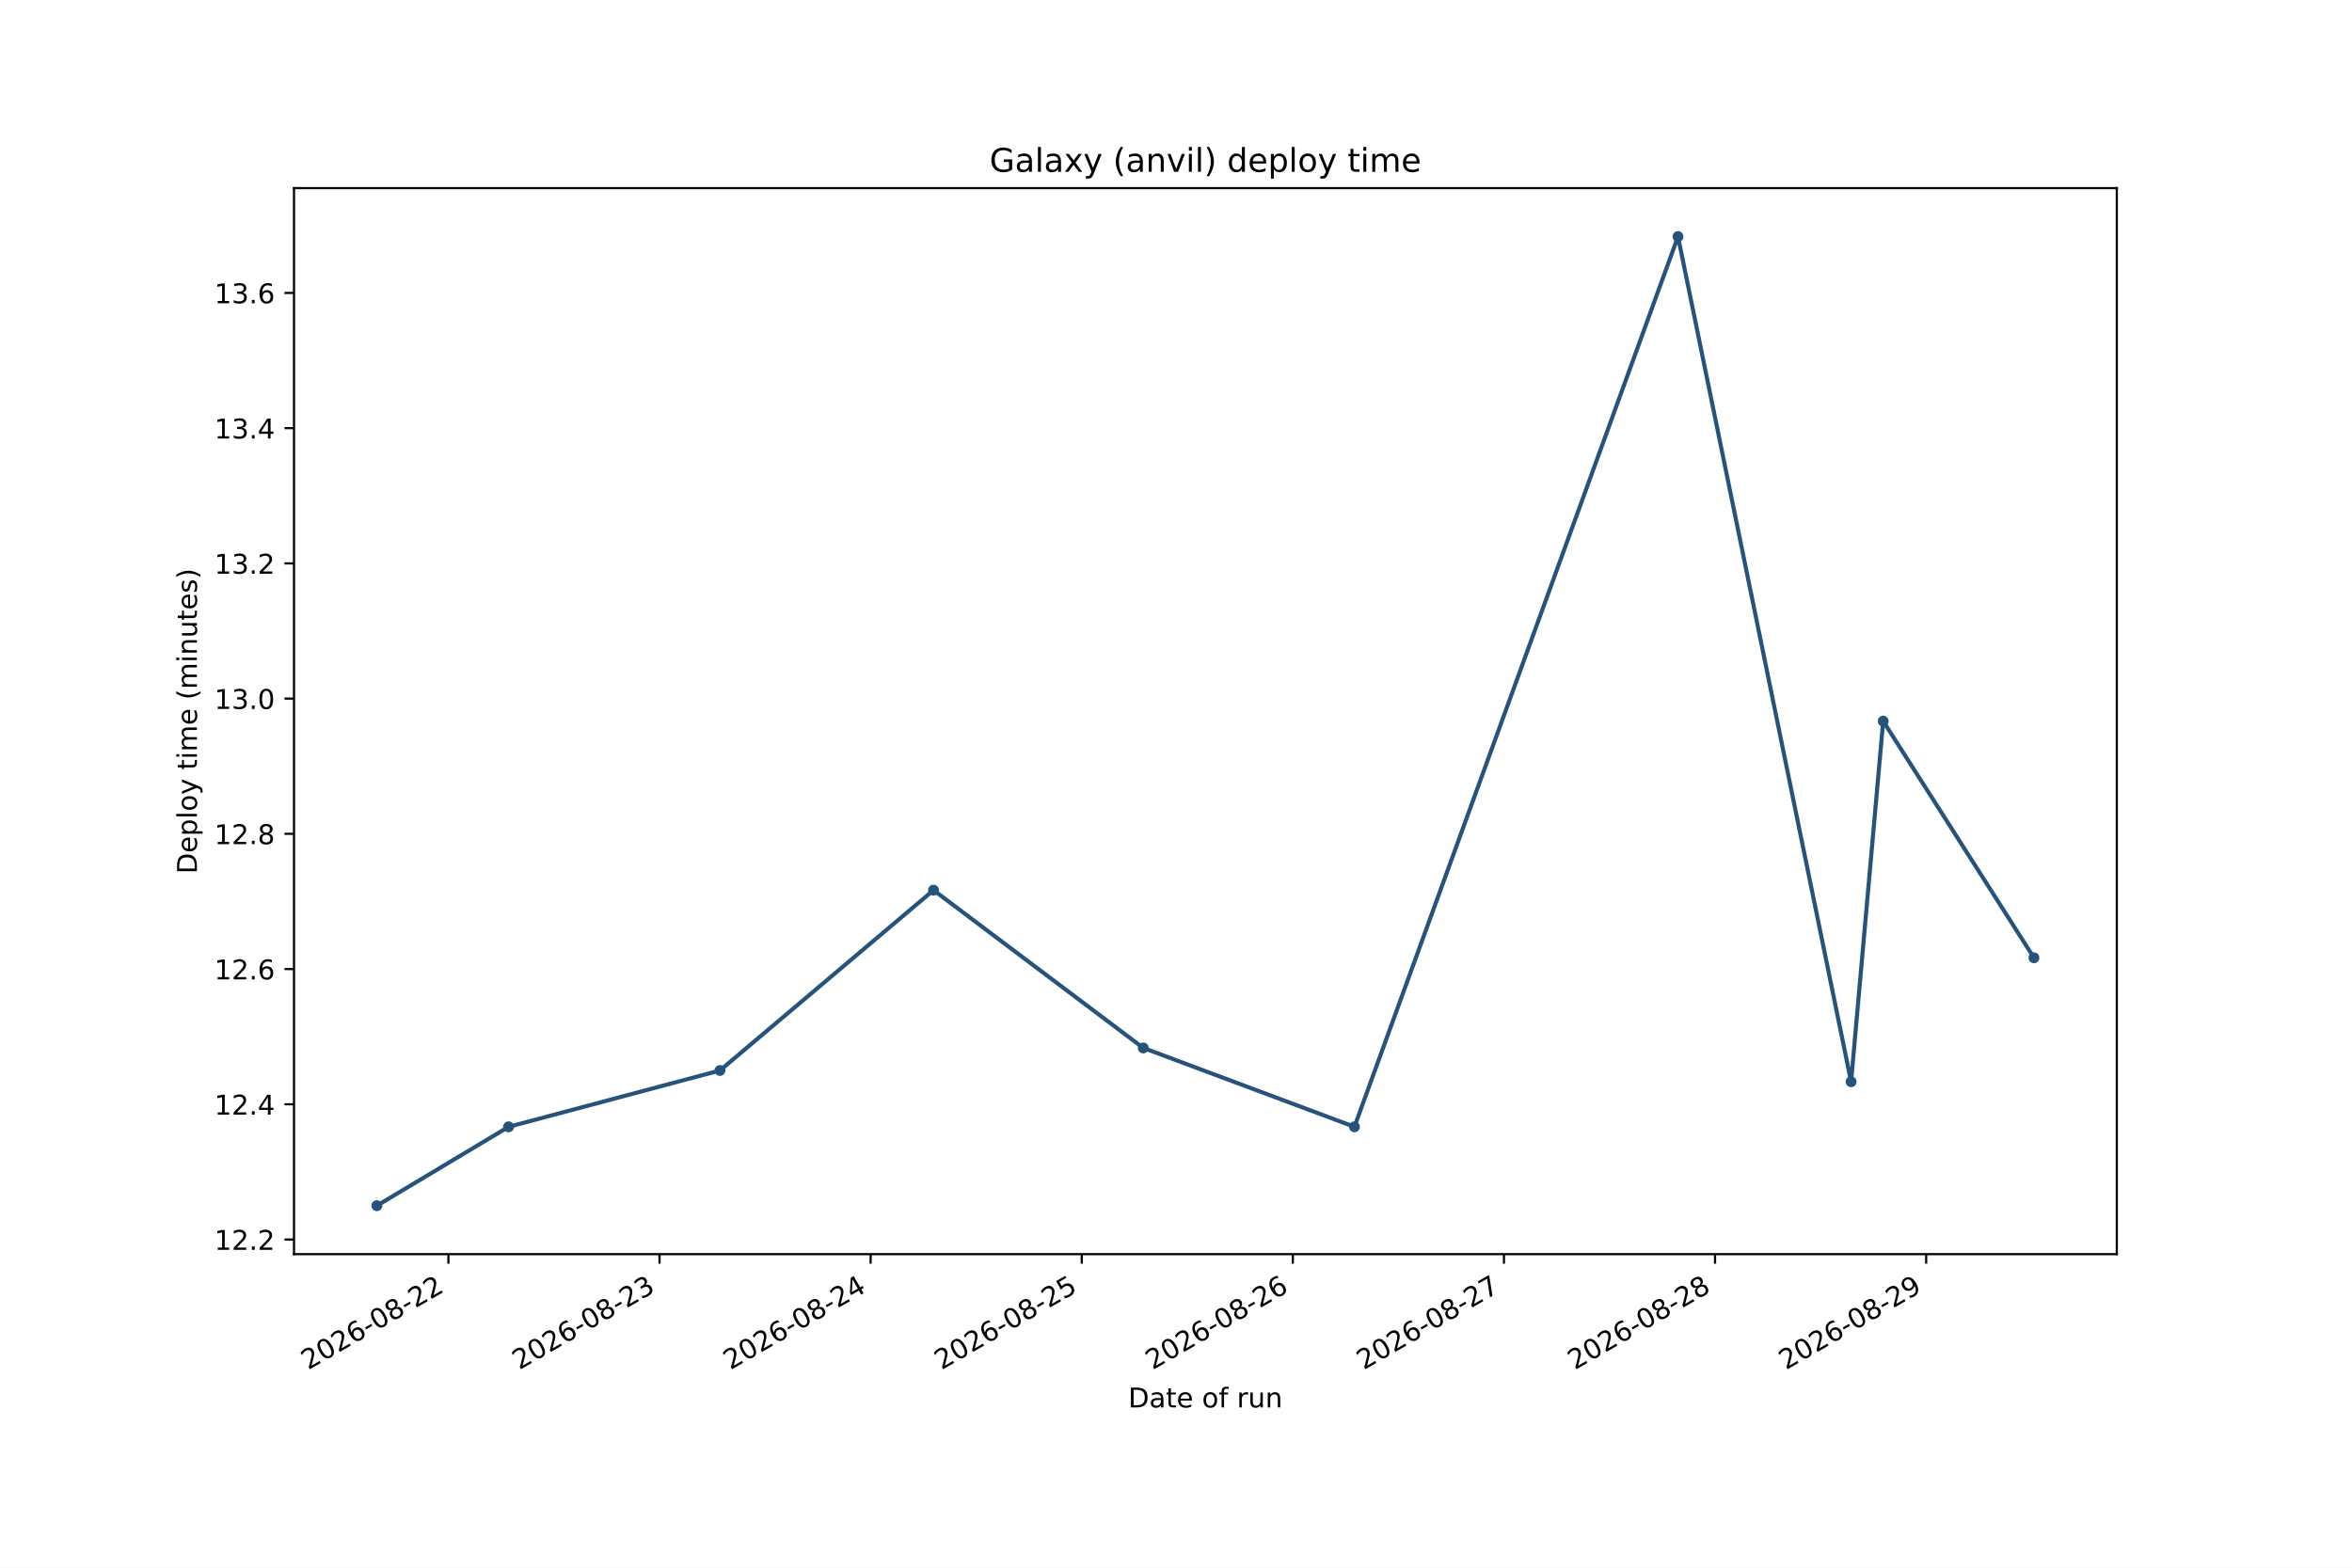
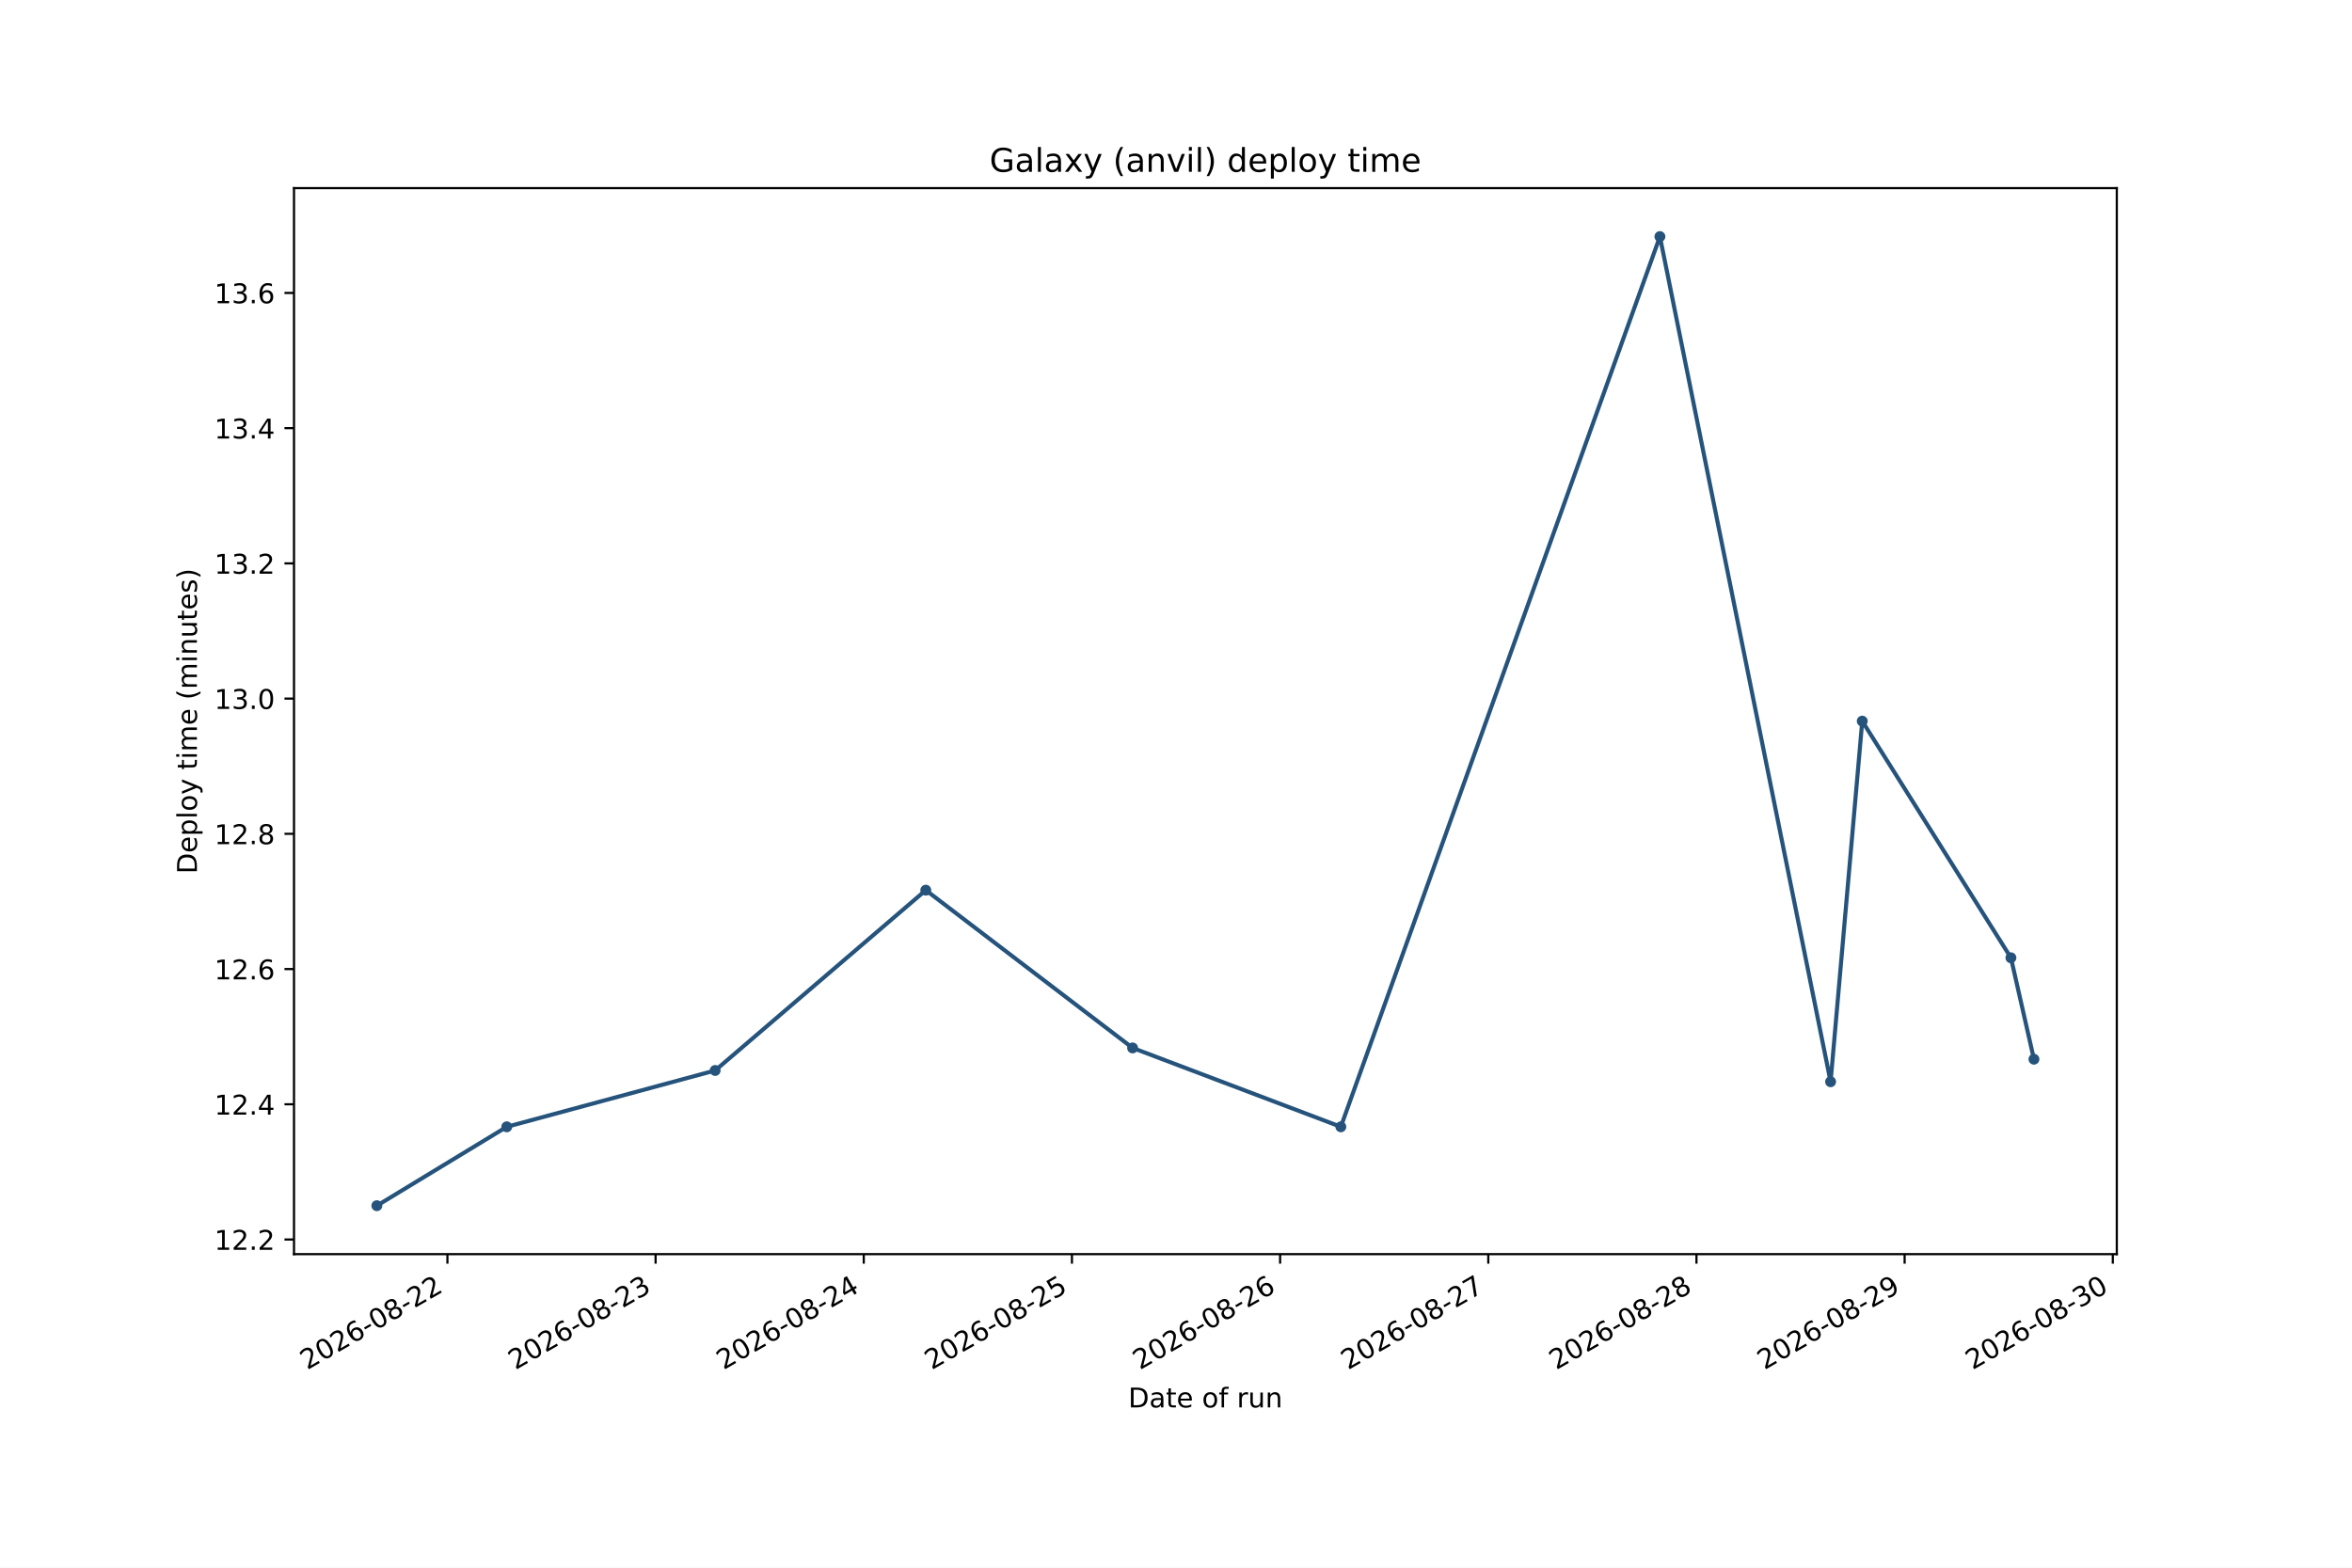
<svg xmlns="http://www.w3.org/2000/svg" xmlns:xlink="http://www.w3.org/1999/xlink" width="864pt" height="576pt" viewBox="0 0 864 576" version="1.1">
  <defs>
    <style type="text/css">*{stroke-linejoin: round; stroke-linecap: butt}</style>
  </defs>
  <g id="figure_1">
    <g id="patch_1">
      <path d="M 0 576  L 864 576  L 864 0  L 0 0  z " style="fill: #ffffff" />
    </g>
    <g id="axes_1">
      <g id="patch_2">
        <path d="M 108 460.8  L 777.6 460.8  L 777.6 69.12  L 108 69.12  z " style="fill: #ffffff" />
      </g>
      <g id="matplotlib.axis_1">
        <g id="xtick_1">
          <g id="line2d_1">
            <defs>
-               <path id="me84cb64ba1" d="M 0 0  L 0 3.5  " style="stroke: #000000; stroke-width: 0.8" />
+               <path id="mb603bff7c1" d="M 0 0  L 0 3.5  " style="stroke: #000000; stroke-width: 0.8" />
            </defs>
            <g>
-               <use xlink:href="#me84cb64ba1" x="164.725" y="460.8" style="stroke: #000000; stroke-width: 0.8" />
+               <use xlink:href="#mb603bff7c1" x="164.36" y="460.8" style="stroke: #000000; stroke-width: 0.8" />
            </g>
          </g>
          <g id="text_1">
-             <g transform="translate(113.1942 503.4376) rotate(-30) scale(0.1 -0.1)">
+             <g transform="translate(112.8289 503.4376) rotate(-30) scale(0.1 -0.1)">
              <defs>
                <path id="DejaVuSans-15" d="M 1228 531  L 3431 531  L 3431 0  L 469 0  L 469 531  Q 828 903 1448 1529  Q 2069 2156 2228 2338  Q 2531 2678 2651 2914  Q 2772 3150 2772 3378  Q 2772 3750 2511 3984  Q 2250 4219 1831 4219  Q 1534 4219 1204 4116  Q 875 4013 500 3803  L 500 4441  Q 881 4594 1212 4672  Q 1544 4750 1819 4750  Q 2544 4750 2975 4387  Q 3406 4025 3406 3419  Q 3406 3131 3298 2873  Q 3191 2616 2906 2266  Q 2828 2175 2409 1742  Q 1991 1309 1228 531  z " transform="scale(0.015625)" />
                <path id="DejaVuSans-13" d="M 2034 4250  Q 1547 4250 1301 3770  Q 1056 3291 1056 2328  Q 1056 1369 1301 889  Q 1547 409 2034 409  Q 2525 409 2770 889  Q 3016 1369 3016 2328  Q 3016 3291 2770 3770  Q 2525 4250 2034 4250  z M 2034 4750  Q 2819 4750 3233 4129  Q 3647 3509 3647 2328  Q 3647 1150 3233 529  Q 2819 -91 2034 -91  Q 1250 -91 836 529  Q 422 1150 422 2328  Q 422 3509 836 4129  Q 1250 4750 2034 4750  z " transform="scale(0.015625)" />
                <path id="DejaVuSans-19" d="M 2113 2584  Q 1688 2584 1439 2293  Q 1191 2003 1191 1497  Q 1191 994 1439 701  Q 1688 409 2113 409  Q 2538 409 2786 701  Q 3034 994 3034 1497  Q 3034 2003 2786 2293  Q 2538 2584 2113 2584  z M 3366 4563  L 3366 3988  Q 3128 4100 2886 4159  Q 2644 4219 2406 4219  Q 1781 4219 1451 3797  Q 1122 3375 1075 2522  Q 1259 2794 1537 2939  Q 1816 3084 2150 3084  Q 2853 3084 3261 2657  Q 3669 2231 3669 1497  Q 3669 778 3244 343  Q 2819 -91 2113 -91  Q 1303 -91 875 529  Q 447 1150 447 2328  Q 447 3434 972 4092  Q 1497 4750 2381 4750  Q 2619 4750 2861 4703  Q 3103 4656 3366 4563  z " transform="scale(0.015625)" />
                <path id="DejaVuSans-10" d="M 313 2009  L 1997 2009  L 1997 1497  L 313 1497  L 313 2009  z " transform="scale(0.015625)" />
                <path id="DejaVuSans-1b" d="M 2034 2216  Q 1584 2216 1326 1975  Q 1069 1734 1069 1313  Q 1069 891 1326 650  Q 1584 409 2034 409  Q 2484 409 2743 651  Q 3003 894 3003 1313  Q 3003 1734 2745 1975  Q 2488 2216 2034 2216  z M 1403 2484  Q 997 2584 770 2862  Q 544 3141 544 3541  Q 544 4100 942 4425  Q 1341 4750 2034 4750  Q 2731 4750 3128 4425  Q 3525 4100 3525 3541  Q 3525 3141 3298 2862  Q 3072 2584 2669 2484  Q 3125 2378 3379 2068  Q 3634 1759 3634 1313  Q 3634 634 3220 271  Q 2806 -91 2034 -91  Q 1263 -91 848 271  Q 434 634 434 1313  Q 434 1759 690 2068  Q 947 2378 1403 2484  z M 1172 3481  Q 1172 3119 1398 2916  Q 1625 2713 2034 2713  Q 2441 2713 2670 2916  Q 2900 3119 2900 3481  Q 2900 3844 2670 4047  Q 2441 4250 2034 4250  Q 1625 4250 1398 4047  Q 1172 3844 1172 3481  z " transform="scale(0.015625)" />
              </defs>
              <use xlink:href="#DejaVuSans-15" />
              <use xlink:href="#DejaVuSans-13" transform="translate(63.625 0)" />
              <use xlink:href="#DejaVuSans-15" transform="translate(127.25 0)" />
              <use xlink:href="#DejaVuSans-19" transform="translate(190.875 0)" />
              <use xlink:href="#DejaVuSans-10" transform="translate(254.5 0)" />
              <use xlink:href="#DejaVuSans-13" transform="translate(290.5781 0)" />
              <use xlink:href="#DejaVuSans-1b" transform="translate(354.2031 0)" />
              <use xlink:href="#DejaVuSans-10" transform="translate(417.8281 0)" />
              <use xlink:href="#DejaVuSans-15" transform="translate(453.9062 0)" />
              <use xlink:href="#DejaVuSans-15" transform="translate(517.5312 0)" />
            </g>
          </g>
        </g>
        <g id="xtick_2">
          <g id="line2d_2">
            <g>
-               <use xlink:href="#me84cb64ba1" x="242.274" y="460.8" style="stroke: #000000; stroke-width: 0.8" />
+               <use xlink:href="#mb603bff7c1" x="240.831" y="460.8" style="stroke: #000000; stroke-width: 0.8" />
            </g>
          </g>
          <g id="text_2">
-             <g transform="translate(190.7433 503.4376) rotate(-30) scale(0.1 -0.1)">
+             <g transform="translate(189.3004 503.4376) rotate(-30) scale(0.1 -0.1)">
              <defs>
                <path id="DejaVuSans-16" d="M 2597 2516  Q 3050 2419 3304 2112  Q 3559 1806 3559 1356  Q 3559 666 3084 287  Q 2609 -91 1734 -91  Q 1441 -91 1130 -33  Q 819 25 488 141  L 488 750  Q 750 597 1062 519  Q 1375 441 1716 441  Q 2309 441 2620 675  Q 2931 909 2931 1356  Q 2931 1769 2642 2001  Q 2353 2234 1838 2234  L 1294 2234  L 1294 2753  L 1863 2753  Q 2328 2753 2575 2939  Q 2822 3125 2822 3475  Q 2822 3834 2567 4026  Q 2313 4219 1838 4219  Q 1578 4219 1281 4162  Q 984 4106 628 3988  L 628 4550  Q 988 4650 1302 4700  Q 1616 4750 1894 4750  Q 2613 4750 3031 4423  Q 3450 4097 3450 3541  Q 3450 3153 3228 2886  Q 3006 2619 2597 2516  z " transform="scale(0.015625)" />
              </defs>
              <use xlink:href="#DejaVuSans-15" />
              <use xlink:href="#DejaVuSans-13" transform="translate(63.625 0)" />
              <use xlink:href="#DejaVuSans-15" transform="translate(127.25 0)" />
              <use xlink:href="#DejaVuSans-19" transform="translate(190.875 0)" />
              <use xlink:href="#DejaVuSans-10" transform="translate(254.5 0)" />
              <use xlink:href="#DejaVuSans-13" transform="translate(290.5781 0)" />
              <use xlink:href="#DejaVuSans-1b" transform="translate(354.2031 0)" />
              <use xlink:href="#DejaVuSans-10" transform="translate(417.8281 0)" />
              <use xlink:href="#DejaVuSans-15" transform="translate(453.9062 0)" />
              <use xlink:href="#DejaVuSans-16" transform="translate(517.5312 0)" />
            </g>
          </g>
        </g>
        <g id="xtick_3">
          <g id="line2d_3">
            <g>
-               <use xlink:href="#me84cb64ba1" x="319.823" y="460.8" style="stroke: #000000; stroke-width: 0.8" />
+               <use xlink:href="#mb603bff7c1" x="317.303" y="460.8" style="stroke: #000000; stroke-width: 0.8" />
            </g>
          </g>
          <g id="text_3">
-             <g transform="translate(268.2924 503.4376) rotate(-30) scale(0.1 -0.1)">
+             <g transform="translate(265.7719 503.4376) rotate(-30) scale(0.1 -0.1)">
              <defs>
                <path id="DejaVuSans-17" d="M 2419 4116  L 825 1625  L 2419 1625  L 2419 4116  z M 2253 4666  L 3047 4666  L 3047 1625  L 3713 1625  L 3713 1100  L 3047 1100  L 3047 0  L 2419 0  L 2419 1100  L 313 1100  L 313 1709  L 2253 4666  z " transform="scale(0.015625)" />
              </defs>
              <use xlink:href="#DejaVuSans-15" />
              <use xlink:href="#DejaVuSans-13" transform="translate(63.625 0)" />
              <use xlink:href="#DejaVuSans-15" transform="translate(127.25 0)" />
              <use xlink:href="#DejaVuSans-19" transform="translate(190.875 0)" />
              <use xlink:href="#DejaVuSans-10" transform="translate(254.5 0)" />
              <use xlink:href="#DejaVuSans-13" transform="translate(290.5781 0)" />
              <use xlink:href="#DejaVuSans-1b" transform="translate(354.2031 0)" />
              <use xlink:href="#DejaVuSans-10" transform="translate(417.8281 0)" />
              <use xlink:href="#DejaVuSans-15" transform="translate(453.9062 0)" />
              <use xlink:href="#DejaVuSans-17" transform="translate(517.5312 0)" />
            </g>
          </g>
        </g>
        <g id="xtick_4">
          <g id="line2d_4">
            <g>
-               <use xlink:href="#me84cb64ba1" x="397.372" y="460.8" style="stroke: #000000; stroke-width: 0.8" />
+               <use xlink:href="#mb603bff7c1" x="393.774" y="460.8" style="stroke: #000000; stroke-width: 0.8" />
            </g>
          </g>
          <g id="text_4">
-             <g transform="translate(345.8415 503.4376) rotate(-30) scale(0.1 -0.1)">
+             <g transform="translate(342.2434 503.4376) rotate(-30) scale(0.1 -0.1)">
              <defs>
                <path id="DejaVuSans-18" d="M 691 4666  L 3169 4666  L 3169 4134  L 1269 4134  L 1269 2991  Q 1406 3038 1543 3061  Q 1681 3084 1819 3084  Q 2600 3084 3056 2656  Q 3513 2228 3513 1497  Q 3513 744 3044 326  Q 2575 -91 1722 -91  Q 1428 -91 1123 -41  Q 819 9 494 109  L 494 744  Q 775 591 1075 516  Q 1375 441 1709 441  Q 2250 441 2565 725  Q 2881 1009 2881 1497  Q 2881 1984 2565 2268  Q 2250 2553 1709 2553  Q 1456 2553 1204 2497  Q 953 2441 691 2322  L 691 4666  z " transform="scale(0.015625)" />
              </defs>
              <use xlink:href="#DejaVuSans-15" />
              <use xlink:href="#DejaVuSans-13" transform="translate(63.625 0)" />
              <use xlink:href="#DejaVuSans-15" transform="translate(127.25 0)" />
              <use xlink:href="#DejaVuSans-19" transform="translate(190.875 0)" />
              <use xlink:href="#DejaVuSans-10" transform="translate(254.5 0)" />
              <use xlink:href="#DejaVuSans-13" transform="translate(290.5781 0)" />
              <use xlink:href="#DejaVuSans-1b" transform="translate(354.2031 0)" />
              <use xlink:href="#DejaVuSans-10" transform="translate(417.8281 0)" />
              <use xlink:href="#DejaVuSans-15" transform="translate(453.9062 0)" />
              <use xlink:href="#DejaVuSans-18" transform="translate(517.5312 0)" />
            </g>
          </g>
        </g>
        <g id="xtick_5">
          <g id="line2d_5">
            <g>
-               <use xlink:href="#me84cb64ba1" x="474.921" y="460.8" style="stroke: #000000; stroke-width: 0.8" />
+               <use xlink:href="#mb603bff7c1" x="470.246" y="460.8" style="stroke: #000000; stroke-width: 0.8" />
            </g>
          </g>
          <g id="text_5">
-             <g transform="translate(423.3906 503.4376) rotate(-30) scale(0.1 -0.1)">
+             <g transform="translate(418.7149 503.4376) rotate(-30) scale(0.1 -0.1)">
              <use xlink:href="#DejaVuSans-15" />
              <use xlink:href="#DejaVuSans-13" transform="translate(63.625 0)" />
              <use xlink:href="#DejaVuSans-15" transform="translate(127.25 0)" />
              <use xlink:href="#DejaVuSans-19" transform="translate(190.875 0)" />
              <use xlink:href="#DejaVuSans-10" transform="translate(254.5 0)" />
              <use xlink:href="#DejaVuSans-13" transform="translate(290.5781 0)" />
              <use xlink:href="#DejaVuSans-1b" transform="translate(354.2031 0)" />
              <use xlink:href="#DejaVuSans-10" transform="translate(417.8281 0)" />
              <use xlink:href="#DejaVuSans-15" transform="translate(453.9062 0)" />
              <use xlink:href="#DejaVuSans-19" transform="translate(517.5312 0)" />
            </g>
          </g>
        </g>
        <g id="xtick_6">
          <g id="line2d_6">
            <g>
-               <use xlink:href="#me84cb64ba1" x="552.471" y="460.8" style="stroke: #000000; stroke-width: 0.8" />
+               <use xlink:href="#mb603bff7c1" x="546.717" y="460.8" style="stroke: #000000; stroke-width: 0.8" />
            </g>
          </g>
          <g id="text_6">
-             <g transform="translate(500.9397 503.4376) rotate(-30) scale(0.1 -0.1)">
+             <g transform="translate(495.1864 503.4376) rotate(-30) scale(0.1 -0.1)">
              <defs>
                <path id="DejaVuSans-1a" d="M 525 4666  L 3525 4666  L 3525 4397  L 1831 0  L 1172 0  L 2766 4134  L 525 4134  L 525 4666  z " transform="scale(0.015625)" />
              </defs>
              <use xlink:href="#DejaVuSans-15" />
              <use xlink:href="#DejaVuSans-13" transform="translate(63.625 0)" />
              <use xlink:href="#DejaVuSans-15" transform="translate(127.25 0)" />
              <use xlink:href="#DejaVuSans-19" transform="translate(190.875 0)" />
              <use xlink:href="#DejaVuSans-10" transform="translate(254.5 0)" />
              <use xlink:href="#DejaVuSans-13" transform="translate(290.5781 0)" />
              <use xlink:href="#DejaVuSans-1b" transform="translate(354.2031 0)" />
              <use xlink:href="#DejaVuSans-10" transform="translate(417.8281 0)" />
              <use xlink:href="#DejaVuSans-15" transform="translate(453.9062 0)" />
              <use xlink:href="#DejaVuSans-1a" transform="translate(517.5312 0)" />
            </g>
          </g>
        </g>
        <g id="xtick_7">
          <g id="line2d_7">
            <g>
-               <use xlink:href="#me84cb64ba1" x="630.02" y="460.8" style="stroke: #000000; stroke-width: 0.8" />
+               <use xlink:href="#mb603bff7c1" x="623.189" y="460.8" style="stroke: #000000; stroke-width: 0.8" />
            </g>
          </g>
          <g id="text_7">
-             <g transform="translate(578.4888 503.4376) rotate(-30) scale(0.1 -0.1)">
+             <g transform="translate(571.6579 503.4376) rotate(-30) scale(0.1 -0.1)">
              <use xlink:href="#DejaVuSans-15" />
              <use xlink:href="#DejaVuSans-13" transform="translate(63.625 0)" />
              <use xlink:href="#DejaVuSans-15" transform="translate(127.25 0)" />
              <use xlink:href="#DejaVuSans-19" transform="translate(190.875 0)" />
              <use xlink:href="#DejaVuSans-10" transform="translate(254.5 0)" />
              <use xlink:href="#DejaVuSans-13" transform="translate(290.5781 0)" />
              <use xlink:href="#DejaVuSans-1b" transform="translate(354.2031 0)" />
              <use xlink:href="#DejaVuSans-10" transform="translate(417.8281 0)" />
              <use xlink:href="#DejaVuSans-15" transform="translate(453.9062 0)" />
              <use xlink:href="#DejaVuSans-1b" transform="translate(517.5312 0)" />
            </g>
          </g>
        </g>
        <g id="xtick_8">
          <g id="line2d_8">
            <g>
-               <use xlink:href="#me84cb64ba1" x="707.569" y="460.8" style="stroke: #000000; stroke-width: 0.8" />
+               <use xlink:href="#mb603bff7c1" x="699.66" y="460.8" style="stroke: #000000; stroke-width: 0.8" />
            </g>
          </g>
          <g id="text_8">
-             <g transform="translate(656.0379 503.4376) rotate(-30) scale(0.1 -0.1)">
+             <g transform="translate(648.1294 503.4376) rotate(-30) scale(0.1 -0.1)">
              <defs>
                <path id="DejaVuSans-1c" d="M 703 97  L 703 672  Q 941 559 1184 500  Q 1428 441 1663 441  Q 2288 441 2617 861  Q 2947 1281 2994 2138  Q 2813 1869 2534 1725  Q 2256 1581 1919 1581  Q 1219 1581 811 2004  Q 403 2428 403 3163  Q 403 3881 828 4315  Q 1253 4750 1959 4750  Q 2769 4750 3195 4129  Q 3622 3509 3622 2328  Q 3622 1225 3098 567  Q 2575 -91 1691 -91  Q 1453 -91 1209 -44  Q 966 3 703 97  z M 1959 2075  Q 2384 2075 2632 2365  Q 2881 2656 2881 3163  Q 2881 3666 2632 3958  Q 2384 4250 1959 4250  Q 1534 4250 1286 3958  Q 1038 3666 1038 3163  Q 1038 2656 1286 2365  Q 1534 2075 1959 2075  z " transform="scale(0.015625)" />
              </defs>
              <use xlink:href="#DejaVuSans-15" />
              <use xlink:href="#DejaVuSans-13" transform="translate(63.625 0)" />
              <use xlink:href="#DejaVuSans-15" transform="translate(127.25 0)" />
              <use xlink:href="#DejaVuSans-19" transform="translate(190.875 0)" />
              <use xlink:href="#DejaVuSans-10" transform="translate(254.5 0)" />
              <use xlink:href="#DejaVuSans-13" transform="translate(290.5781 0)" />
              <use xlink:href="#DejaVuSans-1b" transform="translate(354.2031 0)" />
              <use xlink:href="#DejaVuSans-10" transform="translate(417.8281 0)" />
              <use xlink:href="#DejaVuSans-15" transform="translate(453.9062 0)" />
              <use xlink:href="#DejaVuSans-1c" transform="translate(517.5312 0)" />
            </g>
          </g>
        </g>
-         <g id="text_9">
+         <g id="xtick_9">
+           <g id="line2d_9">
+             <g>
+               <use xlink:href="#mb603bff7c1" x="776.132" y="460.8" style="stroke: #000000; stroke-width: 0.8" />
+             </g>
+           </g>
+           <g id="text_9">
+             <g transform="translate(724.6009 503.4376) rotate(-30) scale(0.1 -0.1)">
+               <use xlink:href="#DejaVuSans-15" />
+               <use xlink:href="#DejaVuSans-13" transform="translate(63.625 0)" />
+               <use xlink:href="#DejaVuSans-15" transform="translate(127.25 0)" />
+               <use xlink:href="#DejaVuSans-19" transform="translate(190.875 0)" />
+               <use xlink:href="#DejaVuSans-10" transform="translate(254.5 0)" />
+               <use xlink:href="#DejaVuSans-13" transform="translate(290.5781 0)" />
+               <use xlink:href="#DejaVuSans-1b" transform="translate(354.2031 0)" />
+               <use xlink:href="#DejaVuSans-10" transform="translate(417.8281 0)" />
+               <use xlink:href="#DejaVuSans-16" transform="translate(453.9062 0)" />
+               <use xlink:href="#DejaVuSans-13" transform="translate(517.5312 0)" />
+             </g>
+           </g>
+         </g>
+         <g id="text_10">
          <g transform="translate(414.4586 517.1165) scale(0.1 -0.1)">
            <defs>
              <path id="DejaVuSans-27" d="M 1259 4147  L 1259 519  L 2022 519  Q 2988 519 3436 956  Q 3884 1394 3884 2338  Q 3884 3275 3436 3711  Q 2988 4147 2022 4147  L 1259 4147  z M 628 4666  L 1925 4666  Q 3281 4666 3915 4102  Q 4550 3538 4550 2338  Q 4550 1131 3912 565  Q 3275 0 1925 0  L 628 0  L 628 4666  z " transform="scale(0.015625)" />
              <path id="DejaVuSans-44" d="M 2194 1759  Q 1497 1759 1228 1600  Q 959 1441 959 1056  Q 959 750 1161 570  Q 1363 391 1709 391  Q 2188 391 2477 730  Q 2766 1069 2766 1631  L 2766 1759  L 2194 1759  z M 3341 1997  L 3341 0  L 2766 0  L 2766 531  Q 2569 213 2275 61  Q 1981 -91 1556 -91  Q 1019 -91 701 211  Q 384 513 384 1019  Q 384 1609 779 1909  Q 1175 2209 1959 2209  L 2766 2209  L 2766 2266  Q 2766 2663 2505 2880  Q 2244 3097 1772 3097  Q 1472 3097 1187 3025  Q 903 2953 641 2809  L 641 3341  Q 956 3463 1253 3523  Q 1550 3584 1831 3584  Q 2591 3584 2966 3190  Q 3341 2797 3341 1997  z " transform="scale(0.015625)" />
              <path id="DejaVuSans-57" d="M 1172 4494  L 1172 3500  L 2356 3500  L 2356 3053  L 1172 3053  L 1172 1153  Q 1172 725 1289 603  Q 1406 481 1766 481  L 2356 481  L 2356 0  L 1766 0  Q 1100 0 847 248  Q 594 497 594 1153  L 594 3053  L 172 3053  L 172 3500  L 594 3500  L 594 4494  L 1172 4494  z " transform="scale(0.015625)" />
              <path id="DejaVuSans-48" d="M 3597 1894  L 3597 1613  L 953 1613  Q 991 1019 1311 708  Q 1631 397 2203 397  Q 2534 397 2845 478  Q 3156 559 3463 722  L 3463 178  Q 3153 47 2828 -22  Q 2503 -91 2169 -91  Q 1331 -91 842 396  Q 353 884 353 1716  Q 353 2575 817 3079  Q 1281 3584 2069 3584  Q 2775 3584 3186 3129  Q 3597 2675 3597 1894  z M 3022 2063  Q 3016 2534 2758 2815  Q 2500 3097 2075 3097  Q 1594 3097 1305 2825  Q 1016 2553 972 2059  L 3022 2063  z " transform="scale(0.015625)" />
              <path id="DejaVuSans-3" transform="scale(0.015625)" />
              <path id="DejaVuSans-52" d="M 1959 3097  Q 1497 3097 1228 2736  Q 959 2375 959 1747  Q 959 1119 1226 758  Q 1494 397 1959 397  Q 2419 397 2687 759  Q 2956 1122 2956 1747  Q 2956 2369 2687 2733  Q 2419 3097 1959 3097  z M 1959 3584  Q 2709 3584 3137 3096  Q 3566 2609 3566 1747  Q 3566 888 3137 398  Q 2709 -91 1959 -91  Q 1206 -91 779 398  Q 353 888 353 1747  Q 353 2609 779 3096  Q 1206 3584 1959 3584  z " transform="scale(0.015625)" />
              <path id="DejaVuSans-49" d="M 2375 4863  L 2375 4384  L 1825 4384  Q 1516 4384 1395 4259  Q 1275 4134 1275 3809  L 1275 3500  L 2222 3500  L 2222 3053  L 1275 3053  L 1275 0  L 697 0  L 697 3053  L 147 3053  L 147 3500  L 697 3500  L 697 3744  Q 697 4328 969 4595  Q 1241 4863 1831 4863  L 2375 4863  z " transform="scale(0.015625)" />
              <path id="DejaVuSans-55" d="M 2631 2963  Q 2534 3019 2420 3045  Q 2306 3072 2169 3072  Q 1681 3072 1420 2755  Q 1159 2438 1159 1844  L 1159 0  L 581 0  L 581 3500  L 1159 3500  L 1159 2956  Q 1341 3275 1631 3429  Q 1922 3584 2338 3584  Q 2397 3584 2469 3576  Q 2541 3569 2628 3553  L 2631 2963  z " transform="scale(0.015625)" />
              <path id="DejaVuSans-58" d="M 544 1381  L 544 3500  L 1119 3500  L 1119 1403  Q 1119 906 1312 657  Q 1506 409 1894 409  Q 2359 409 2629 706  Q 2900 1003 2900 1516  L 2900 3500  L 3475 3500  L 3475 0  L 2900 0  L 2900 538  Q 2691 219 2414 64  Q 2138 -91 1772 -91  Q 1169 -91 856 284  Q 544 659 544 1381  z M 1991 3584  L 1991 3584  z " transform="scale(0.015625)" />
              <path id="DejaVuSans-51" d="M 3513 2113  L 3513 0  L 2938 0  L 2938 2094  Q 2938 2591 2744 2837  Q 2550 3084 2163 3084  Q 1697 3084 1428 2787  Q 1159 2491 1159 1978  L 1159 0  L 581 0  L 581 3500  L 1159 3500  L 1159 2956  Q 1366 3272 1645 3428  Q 1925 3584 2291 3584  Q 2894 3584 3203 3211  Q 3513 2838 3513 2113  z " transform="scale(0.015625)" />
            </defs>
            <use xlink:href="#DejaVuSans-27" />
            <use xlink:href="#DejaVuSans-44" transform="translate(77 0)" />
            <use xlink:href="#DejaVuSans-57" transform="translate(138.2812 0)" />
            <use xlink:href="#DejaVuSans-48" transform="translate(177.4844 0)" />
            <use xlink:href="#DejaVuSans-3" transform="translate(239.0156 0)" />
            <use xlink:href="#DejaVuSans-52" transform="translate(270.7969 0)" />
            <use xlink:href="#DejaVuSans-49" transform="translate(331.9844 0)" />
            <use xlink:href="#DejaVuSans-3" transform="translate(367.1875 0)" />
            <use xlink:href="#DejaVuSans-55" transform="translate(398.9688 0)" />
            <use xlink:href="#DejaVuSans-58" transform="translate(440.0781 0)" />
            <use xlink:href="#DejaVuSans-51" transform="translate(503.4531 0)" />
          </g>
        </g>
      </g>
      <g id="matplotlib.axis_2">
        <g id="ytick_1">
-           <g id="line2d_9">
+           <g id="line2d_10">
            <defs>
-               <path id="m127731e2f6" d="M 0 0  L -3.5 0  " style="stroke: #000000; stroke-width: 0.8" />
+               <path id="mfc6a679292" d="M 0 0  L -3.5 0  " style="stroke: #000000; stroke-width: 0.8" />
            </defs>
            <g>
-               <use xlink:href="#m127731e2f6" x="108" y="455.418" style="stroke: #000000; stroke-width: 0.8" />
-             </g>
-           </g>
-           <g id="text_10">
+               <use xlink:href="#mfc6a679292" x="108" y="455.418" style="stroke: #000000; stroke-width: 0.8" />
+             </g>
+           </g>
+           <g id="text_11">
            <g transform="translate(78.73438 459.2163) scale(0.1 -0.1)">
              <defs>
                <path id="DejaVuSans-14" d="M 794 531  L 1825 531  L 1825 4091  L 703 3866  L 703 4441  L 1819 4666  L 2450 4666  L 2450 531  L 3481 531  L 3481 0  L 794 0  L 794 531  z " transform="scale(0.015625)" />
                <path id="DejaVuSans-11" d="M 684 794  L 1344 794  L 1344 0  L 684 0  L 684 794  z " transform="scale(0.015625)" />
              </defs>
              <use xlink:href="#DejaVuSans-14" />
              <use xlink:href="#DejaVuSans-15" transform="translate(63.625 0)" />
              <use xlink:href="#DejaVuSans-11" transform="translate(127.25 0)" />
              <use xlink:href="#DejaVuSans-15" transform="translate(159.0312 0)" />
            </g>
          </g>
        </g>
        <g id="ytick_2">
-           <g id="line2d_10">
-             <g>
-               <use xlink:href="#m127731e2f6" x="108" y="405.733" style="stroke: #000000; stroke-width: 0.8" />
-             </g>
-           </g>
-           <g id="text_11">
+           <g id="line2d_11">
+             <g>
+               <use xlink:href="#mfc6a679292" x="108" y="405.733" style="stroke: #000000; stroke-width: 0.8" />
+             </g>
+           </g>
+           <g id="text_12">
            <g transform="translate(78.73438 409.5318) scale(0.1 -0.1)">
              <use xlink:href="#DejaVuSans-14" />
              <use xlink:href="#DejaVuSans-15" transform="translate(63.625 0)" />
              <use xlink:href="#DejaVuSans-11" transform="translate(127.25 0)" />
              <use xlink:href="#DejaVuSans-17" transform="translate(159.0312 0)" />
            </g>
          </g>
        </g>
        <g id="ytick_3">
-           <g id="line2d_11">
-             <g>
-               <use xlink:href="#m127731e2f6" x="108" y="356.048" style="stroke: #000000; stroke-width: 0.8" />
-             </g>
-           </g>
-           <g id="text_12">
+           <g id="line2d_12">
+             <g>
+               <use xlink:href="#mfc6a679292" x="108" y="356.048" style="stroke: #000000; stroke-width: 0.8" />
+             </g>
+           </g>
+           <g id="text_13">
            <g transform="translate(78.73438 359.8472) scale(0.1 -0.1)">
              <use xlink:href="#DejaVuSans-14" />
              <use xlink:href="#DejaVuSans-15" transform="translate(63.625 0)" />
              <use xlink:href="#DejaVuSans-11" transform="translate(127.25 0)" />
              <use xlink:href="#DejaVuSans-19" transform="translate(159.0312 0)" />
            </g>
          </g>
        </g>
        <g id="ytick_4">
-           <g id="line2d_12">
-             <g>
-               <use xlink:href="#m127731e2f6" x="108" y="306.364" style="stroke: #000000; stroke-width: 0.8" />
-             </g>
-           </g>
-           <g id="text_13">
+           <g id="line2d_13">
+             <g>
+               <use xlink:href="#mfc6a679292" x="108" y="306.364" style="stroke: #000000; stroke-width: 0.8" />
+             </g>
+           </g>
+           <g id="text_14">
            <g transform="translate(78.73438 310.1626) scale(0.1 -0.1)">
              <use xlink:href="#DejaVuSans-14" />
              <use xlink:href="#DejaVuSans-15" transform="translate(63.625 0)" />
              <use xlink:href="#DejaVuSans-11" transform="translate(127.25 0)" />
              <use xlink:href="#DejaVuSans-1b" transform="translate(159.0312 0)" />
            </g>
          </g>
        </g>
        <g id="ytick_5">
-           <g id="line2d_13">
-             <g>
-               <use xlink:href="#m127731e2f6" x="108" y="256.679" style="stroke: #000000; stroke-width: 0.8" />
-             </g>
-           </g>
-           <g id="text_14">
+           <g id="line2d_14">
+             <g>
+               <use xlink:href="#mfc6a679292" x="108" y="256.679" style="stroke: #000000; stroke-width: 0.8" />
+             </g>
+           </g>
+           <g id="text_15">
            <g transform="translate(78.73438 260.4781) scale(0.1 -0.1)">
              <use xlink:href="#DejaVuSans-14" />
              <use xlink:href="#DejaVuSans-16" transform="translate(63.625 0)" />
              <use xlink:href="#DejaVuSans-11" transform="translate(127.25 0)" />
              <use xlink:href="#DejaVuSans-13" transform="translate(159.0312 0)" />
            </g>
          </g>
        </g>
        <g id="ytick_6">
-           <g id="line2d_14">
-             <g>
-               <use xlink:href="#m127731e2f6" x="108" y="206.995" style="stroke: #000000; stroke-width: 0.8" />
-             </g>
-           </g>
-           <g id="text_15">
+           <g id="line2d_15">
+             <g>
+               <use xlink:href="#mfc6a679292" x="108" y="206.995" style="stroke: #000000; stroke-width: 0.8" />
+             </g>
+           </g>
+           <g id="text_16">
            <g transform="translate(78.73438 210.7935) scale(0.1 -0.1)">
              <use xlink:href="#DejaVuSans-14" />
              <use xlink:href="#DejaVuSans-16" transform="translate(63.625 0)" />
              <use xlink:href="#DejaVuSans-11" transform="translate(127.25 0)" />
              <use xlink:href="#DejaVuSans-15" transform="translate(159.0312 0)" />
            </g>
          </g>
        </g>
        <g id="ytick_7">
-           <g id="line2d_15">
-             <g>
-               <use xlink:href="#m127731e2f6" x="108" y="157.31" style="stroke: #000000; stroke-width: 0.8" />
-             </g>
-           </g>
-           <g id="text_16">
+           <g id="line2d_16">
+             <g>
+               <use xlink:href="#mfc6a679292" x="108" y="157.31" style="stroke: #000000; stroke-width: 0.8" />
+             </g>
+           </g>
+           <g id="text_17">
            <g transform="translate(78.73438 161.1089) scale(0.1 -0.1)">
              <use xlink:href="#DejaVuSans-14" />
              <use xlink:href="#DejaVuSans-16" transform="translate(63.625 0)" />
              <use xlink:href="#DejaVuSans-11" transform="translate(127.25 0)" />
              <use xlink:href="#DejaVuSans-17" transform="translate(159.0312 0)" />
            </g>
          </g>
        </g>
        <g id="ytick_8">
-           <g id="line2d_16">
-             <g>
-               <use xlink:href="#m127731e2f6" x="108" y="107.626" style="stroke: #000000; stroke-width: 0.8" />
-             </g>
-           </g>
-           <g id="text_17">
+           <g id="line2d_17">
+             <g>
+               <use xlink:href="#mfc6a679292" x="108" y="107.626" style="stroke: #000000; stroke-width: 0.8" />
+             </g>
+           </g>
+           <g id="text_18">
            <g transform="translate(78.73438 111.4244) scale(0.1 -0.1)">
              <use xlink:href="#DejaVuSans-14" />
              <use xlink:href="#DejaVuSans-16" transform="translate(63.625 0)" />
              <use xlink:href="#DejaVuSans-11" transform="translate(127.25 0)" />
              <use xlink:href="#DejaVuSans-19" transform="translate(159.0312 0)" />
            </g>
          </g>
        </g>
-         <g id="text_18">
+         <g id="text_19">
          <g transform="translate(72.33203 321.0827) rotate(-90) scale(0.1 -0.1)">
            <defs>
              <path id="DejaVuSans-53" d="M 1159 525  L 1159 -1331  L 581 -1331  L 581 3500  L 1159 3500  L 1159 2969  Q 1341 3281 1617 3432  Q 1894 3584 2278 3584  Q 2916 3584 3314 3078  Q 3713 2572 3713 1747  Q 3713 922 3314 415  Q 2916 -91 2278 -91  Q 1894 -91 1617 61  Q 1341 213 1159 525  z M 3116 1747  Q 3116 2381 2855 2742  Q 2594 3103 2138 3103  Q 1681 3103 1420 2742  Q 1159 2381 1159 1747  Q 1159 1113 1420 752  Q 1681 391 2138 391  Q 2594 391 2855 752  Q 3116 1113 3116 1747  z " transform="scale(0.015625)" />
              <path id="DejaVuSans-4f" d="M 603 4863  L 1178 4863  L 1178 0  L 603 0  L 603 4863  z " transform="scale(0.015625)" />
              <path id="DejaVuSans-5c" d="M 2059 -325  Q 1816 -950 1584 -1140  Q 1353 -1331 966 -1331  L 506 -1331  L 506 -850  L 844 -850  Q 1081 -850 1212 -737  Q 1344 -625 1503 -206  L 1606 56  L 191 3500  L 800 3500  L 1894 763  L 2988 3500  L 3597 3500  L 2059 -325  z " transform="scale(0.015625)" />
              <path id="DejaVuSans-4c" d="M 603 3500  L 1178 3500  L 1178 0  L 603 0  L 603 3500  z M 603 4863  L 1178 4863  L 1178 4134  L 603 4134  L 603 4863  z " transform="scale(0.015625)" />
              <path id="DejaVuSans-50" d="M 3328 2828  Q 3544 3216 3844 3400  Q 4144 3584 4550 3584  Q 5097 3584 5394 3201  Q 5691 2819 5691 2113  L 5691 0  L 5113 0  L 5113 2094  Q 5113 2597 4934 2840  Q 4756 3084 4391 3084  Q 3944 3084 3684 2787  Q 3425 2491 3425 1978  L 3425 0  L 2847 0  L 2847 2094  Q 2847 2600 2669 2842  Q 2491 3084 2119 3084  Q 1678 3084 1418 2786  Q 1159 2488 1159 1978  L 1159 0  L 581 0  L 581 3500  L 1159 3500  L 1159 2956  Q 1356 3278 1631 3431  Q 1906 3584 2284 3584  Q 2666 3584 2933 3390  Q 3200 3197 3328 2828  z " transform="scale(0.015625)" />
              <path id="DejaVuSans-b" d="M 1984 4856  Q 1566 4138 1362 3434  Q 1159 2731 1159 2009  Q 1159 1288 1364 580  Q 1569 -128 1984 -844  L 1484 -844  Q 1016 -109 783 600  Q 550 1309 550 2009  Q 550 2706 781 3412  Q 1013 4119 1484 4856  L 1984 4856  z " transform="scale(0.015625)" />
              <path id="DejaVuSans-56" d="M 2834 3397  L 2834 2853  Q 2591 2978 2328 3040  Q 2066 3103 1784 3103  Q 1356 3103 1142 2972  Q 928 2841 928 2578  Q 928 2378 1081 2264  Q 1234 2150 1697 2047  L 1894 2003  Q 2506 1872 2764 1633  Q 3022 1394 3022 966  Q 3022 478 2636 193  Q 2250 -91 1575 -91  Q 1294 -91 989 -36  Q 684 19 347 128  L 347 722  Q 666 556 975 473  Q 1284 391 1588 391  Q 1994 391 2212 530  Q 2431 669 2431 922  Q 2431 1156 2273 1281  Q 2116 1406 1581 1522  L 1381 1569  Q 847 1681 609 1914  Q 372 2147 372 2553  Q 372 3047 722 3315  Q 1072 3584 1716 3584  Q 2034 3584 2315 3537  Q 2597 3491 2834 3397  z " transform="scale(0.015625)" />
              <path id="DejaVuSans-c" d="M 513 4856  L 1013 4856  Q 1481 4119 1714 3412  Q 1947 2706 1947 2009  Q 1947 1309 1714 600  Q 1481 -109 1013 -844  L 513 -844  Q 928 -128 1133 580  Q 1338 1288 1338 2009  Q 1338 2731 1133 3434  Q 928 4138 513 4856  z " transform="scale(0.015625)" />
            </defs>
            <use xlink:href="#DejaVuSans-27" />
            <use xlink:href="#DejaVuSans-48" transform="translate(77 0)" />
            <use xlink:href="#DejaVuSans-53" transform="translate(138.5312 0)" />
            <use xlink:href="#DejaVuSans-4f" transform="translate(202.0156 0)" />
            <use xlink:href="#DejaVuSans-52" transform="translate(229.7969 0)" />
            <use xlink:href="#DejaVuSans-5c" transform="translate(290.9844 0)" />
            <use xlink:href="#DejaVuSans-3" transform="translate(350.1719 0)" />
            <use xlink:href="#DejaVuSans-57" transform="translate(381.9531 0)" />
            <use xlink:href="#DejaVuSans-4c" transform="translate(421.1562 0)" />
            <use xlink:href="#DejaVuSans-50" transform="translate(448.9375 0)" />
            <use xlink:href="#DejaVuSans-48" transform="translate(546.3438 0)" />
            <use xlink:href="#DejaVuSans-3" transform="translate(607.875 0)" />
            <use xlink:href="#DejaVuSans-b" transform="translate(639.6562 0)" />
            <use xlink:href="#DejaVuSans-50" transform="translate(678.6719 0)" />
            <use xlink:href="#DejaVuSans-4c" transform="translate(776.0781 0)" />
            <use xlink:href="#DejaVuSans-51" transform="translate(803.8594 0)" />
            <use xlink:href="#DejaVuSans-58" transform="translate(867.2344 0)" />
            <use xlink:href="#DejaVuSans-57" transform="translate(930.6094 0)" />
            <use xlink:href="#DejaVuSans-48" transform="translate(969.8125 0)" />
            <use xlink:href="#DejaVuSans-56" transform="translate(1031.344 0)" />
            <use xlink:href="#DejaVuSans-c" transform="translate(1083.438 0)" />
          </g>
        </g>
      </g>
-       <g id="line2d_17">
-         <path d="M 747.164 351.908  L 691.783 264.96  L 679.993 397.452  L 616.405 86.924  L 497.542 414.014  L 419.967 385.031  L 342.928 327.066  L 264.465 393.312  L 186.835 414.014  L 138.436 442.996  " clip-path="url(#p0c31ba4cd8)" style="fill: none; stroke: #25537b; stroke-width: 1.5; stroke-linecap: square" />
+       <g id="line2d_18">
+         <path d="M 747.164 389.171  L 738.705 351.908  L 684.094 264.96  L 672.468 397.452  L 609.764 86.924  L 492.552 414.014  L 416.055 385.031  L 340.087 327.066  L 262.714 393.312  L 186.162 414.014  L 138.436 442.996  " clip-path="url(#p2c68fdc3a7)" style="fill: none; stroke: #25537b; stroke-width: 1.5; stroke-linecap: square" />
        <defs>
-           <path id="m903b54ab25" d="M 0 1.5  C 0.398 1.5 0.779 1.342 1.061 1.061  C 1.342 0.779 1.5 0.398 1.5 0  C 1.5 -0.398 1.342 -0.779 1.061 -1.061  C 0.779 -1.342 0.398 -1.5 0 -1.5  C -0.398 -1.5 -0.779 -1.342 -1.061 -1.061  C -1.342 -0.779 -1.5 -0.398 -1.5 0  C -1.5 0.398 -1.342 0.779 -1.061 1.061  C -0.779 1.342 -0.398 1.5 0 1.5  z " style="stroke: #25537b" />
+           <path id="md5bf14bf3d" d="M 0 1.5  C 0.398 1.5 0.779 1.342 1.061 1.061  C 1.342 0.779 1.5 0.398 1.5 0  C 1.5 -0.398 1.342 -0.779 1.061 -1.061  C 0.779 -1.342 0.398 -1.5 0 -1.5  C -0.398 -1.5 -0.779 -1.342 -1.061 -1.061  C -1.342 -0.779 -1.5 -0.398 -1.5 0  C -1.5 0.398 -1.342 0.779 -1.061 1.061  C -0.779 1.342 -0.398 1.5 0 1.5  z " style="stroke: #25537b" />
        </defs>
-         <g clip-path="url(#p0c31ba4cd8)">
-           <use xlink:href="#m903b54ab25" x="747.164" y="351.908" style="fill: #25537b; stroke: #25537b" />
-           <use xlink:href="#m903b54ab25" x="691.783" y="264.96" style="fill: #25537b; stroke: #25537b" />
-           <use xlink:href="#m903b54ab25" x="679.993" y="397.452" style="fill: #25537b; stroke: #25537b" />
-           <use xlink:href="#m903b54ab25" x="616.405" y="86.924" style="fill: #25537b; stroke: #25537b" />
-           <use xlink:href="#m903b54ab25" x="497.542" y="414.014" style="fill: #25537b; stroke: #25537b" />
-           <use xlink:href="#m903b54ab25" x="419.967" y="385.031" style="fill: #25537b; stroke: #25537b" />
-           <use xlink:href="#m903b54ab25" x="342.928" y="327.066" style="fill: #25537b; stroke: #25537b" />
-           <use xlink:href="#m903b54ab25" x="264.465" y="393.312" style="fill: #25537b; stroke: #25537b" />
-           <use xlink:href="#m903b54ab25" x="186.835" y="414.014" style="fill: #25537b; stroke: #25537b" />
-           <use xlink:href="#m903b54ab25" x="138.436" y="442.996" style="fill: #25537b; stroke: #25537b" />
+         <g clip-path="url(#p2c68fdc3a7)">
+           <use xlink:href="#md5bf14bf3d" x="747.164" y="389.171" style="fill: #25537b; stroke: #25537b" />
+           <use xlink:href="#md5bf14bf3d" x="738.705" y="351.908" style="fill: #25537b; stroke: #25537b" />
+           <use xlink:href="#md5bf14bf3d" x="684.094" y="264.96" style="fill: #25537b; stroke: #25537b" />
+           <use xlink:href="#md5bf14bf3d" x="672.468" y="397.452" style="fill: #25537b; stroke: #25537b" />
+           <use xlink:href="#md5bf14bf3d" x="609.764" y="86.924" style="fill: #25537b; stroke: #25537b" />
+           <use xlink:href="#md5bf14bf3d" x="492.552" y="414.014" style="fill: #25537b; stroke: #25537b" />
+           <use xlink:href="#md5bf14bf3d" x="416.055" y="385.031" style="fill: #25537b; stroke: #25537b" />
+           <use xlink:href="#md5bf14bf3d" x="340.087" y="327.066" style="fill: #25537b; stroke: #25537b" />
+           <use xlink:href="#md5bf14bf3d" x="262.714" y="393.312" style="fill: #25537b; stroke: #25537b" />
+           <use xlink:href="#md5bf14bf3d" x="186.162" y="414.014" style="fill: #25537b; stroke: #25537b" />
+           <use xlink:href="#md5bf14bf3d" x="138.436" y="442.996" style="fill: #25537b; stroke: #25537b" />
        </g>
      </g>
      <g id="patch_3">
        <path d="M 108 460.8  L 108 69.12  " style="fill: none; stroke: #000000; stroke-width: 0.8; stroke-linejoin: miter; stroke-linecap: square" />
      </g>
      <g id="patch_4">
        <path d="M 777.6 460.8  L 777.6 69.12  " style="fill: none; stroke: #000000; stroke-width: 0.8; stroke-linejoin: miter; stroke-linecap: square" />
      </g>
      <g id="patch_5">
        <path d="M 108 460.8  L 777.6 460.8  " style="fill: none; stroke: #000000; stroke-width: 0.8; stroke-linejoin: miter; stroke-linecap: square" />
      </g>
      <g id="patch_6">
        <path d="M 108 69.12  L 777.6 69.12  " style="fill: none; stroke: #000000; stroke-width: 0.8; stroke-linejoin: miter; stroke-linecap: square" />
      </g>
-       <g id="text_19">
+       <g id="text_20">
        <g transform="translate(363.5063 63.12) scale(0.12 -0.12)">
          <defs>
            <path id="DejaVuSans-2a" d="M 3809 666  L 3809 1919  L 2778 1919  L 2778 2438  L 4434 2438  L 4434 434  Q 4069 175 3628 42  Q 3188 -91 2688 -91  Q 1594 -91 976 548  Q 359 1188 359 2328  Q 359 3472 976 4111  Q 1594 4750 2688 4750  Q 3144 4750 3555 4637  Q 3966 4525 4313 4306  L 4313 3634  Q 3963 3931 3569 4081  Q 3175 4231 2741 4231  Q 1884 4231 1454 3753  Q 1025 3275 1025 2328  Q 1025 1384 1454 906  Q 1884 428 2741 428  Q 3075 428 3337 486  Q 3600 544 3809 666  z " transform="scale(0.015625)" />
            <path id="DejaVuSans-5b" d="M 3513 3500  L 2247 1797  L 3578 0  L 2900 0  L 1881 1375  L 863 0  L 184 0  L 1544 1831  L 300 3500  L 978 3500  L 1906 2253  L 2834 3500  L 3513 3500  z " transform="scale(0.015625)" />
            <path id="DejaVuSans-59" d="M 191 3500  L 800 3500  L 1894 563  L 2988 3500  L 3597 3500  L 2284 0  L 1503 0  L 191 3500  z " transform="scale(0.015625)" />
            <path id="DejaVuSans-47" d="M 2906 2969  L 2906 4863  L 3481 4863  L 3481 0  L 2906 0  L 2906 525  Q 2725 213 2448 61  Q 2172 -91 1784 -91  Q 1150 -91 751 415  Q 353 922 353 1747  Q 353 2572 751 3078  Q 1150 3584 1784 3584  Q 2172 3584 2448 3432  Q 2725 3281 2906 2969  z M 947 1747  Q 947 1113 1208 752  Q 1469 391 1925 391  Q 2381 391 2643 752  Q 2906 1113 2906 1747  Q 2906 2381 2643 2742  Q 2381 3103 1925 3103  Q 1469 3103 1208 2742  Q 947 2381 947 1747  z " transform="scale(0.015625)" />
          </defs>
          <use xlink:href="#DejaVuSans-2a" />
          <use xlink:href="#DejaVuSans-44" transform="translate(77.48438 0)" />
          <use xlink:href="#DejaVuSans-4f" transform="translate(138.7656 0)" />
          <use xlink:href="#DejaVuSans-44" transform="translate(166.5469 0)" />
          <use xlink:href="#DejaVuSans-5b" transform="translate(227.8281 0)" />
          <use xlink:href="#DejaVuSans-5c" transform="translate(287.0156 0)" />
          <use xlink:href="#DejaVuSans-3" transform="translate(346.2031 0)" />
          <use xlink:href="#DejaVuSans-b" transform="translate(377.9844 0)" />
          <use xlink:href="#DejaVuSans-44" transform="translate(417 0)" />
          <use xlink:href="#DejaVuSans-51" transform="translate(478.2812 0)" />
          <use xlink:href="#DejaVuSans-59" transform="translate(541.6562 0)" />
          <use xlink:href="#DejaVuSans-4c" transform="translate(600.8438 0)" />
          <use xlink:href="#DejaVuSans-4f" transform="translate(628.625 0)" />
          <use xlink:href="#DejaVuSans-c" transform="translate(656.4062 0)" />
          <use xlink:href="#DejaVuSans-3" transform="translate(695.4219 0)" />
          <use xlink:href="#DejaVuSans-47" transform="translate(727.2031 0)" />
          <use xlink:href="#DejaVuSans-48" transform="translate(790.6875 0)" />
          <use xlink:href="#DejaVuSans-53" transform="translate(852.2188 0)" />
          <use xlink:href="#DejaVuSans-4f" transform="translate(915.7031 0)" />
          <use xlink:href="#DejaVuSans-52" transform="translate(943.4844 0)" />
          <use xlink:href="#DejaVuSans-5c" transform="translate(1004.672 0)" />
          <use xlink:href="#DejaVuSans-3" transform="translate(1063.859 0)" />
          <use xlink:href="#DejaVuSans-57" transform="translate(1095.641 0)" />
          <use xlink:href="#DejaVuSans-4c" transform="translate(1134.844 0)" />
          <use xlink:href="#DejaVuSans-50" transform="translate(1162.625 0)" />
          <use xlink:href="#DejaVuSans-48" transform="translate(1260.031 0)" />
        </g>
      </g>
    </g>
  </g>
  <defs>
-     <clipPath id="p0c31ba4cd8">
+     <clipPath id="p2c68fdc3a7">
      <rect x="108" y="69.12" width="669.6" height="391.68" />
    </clipPath>
  </defs>
</svg>
